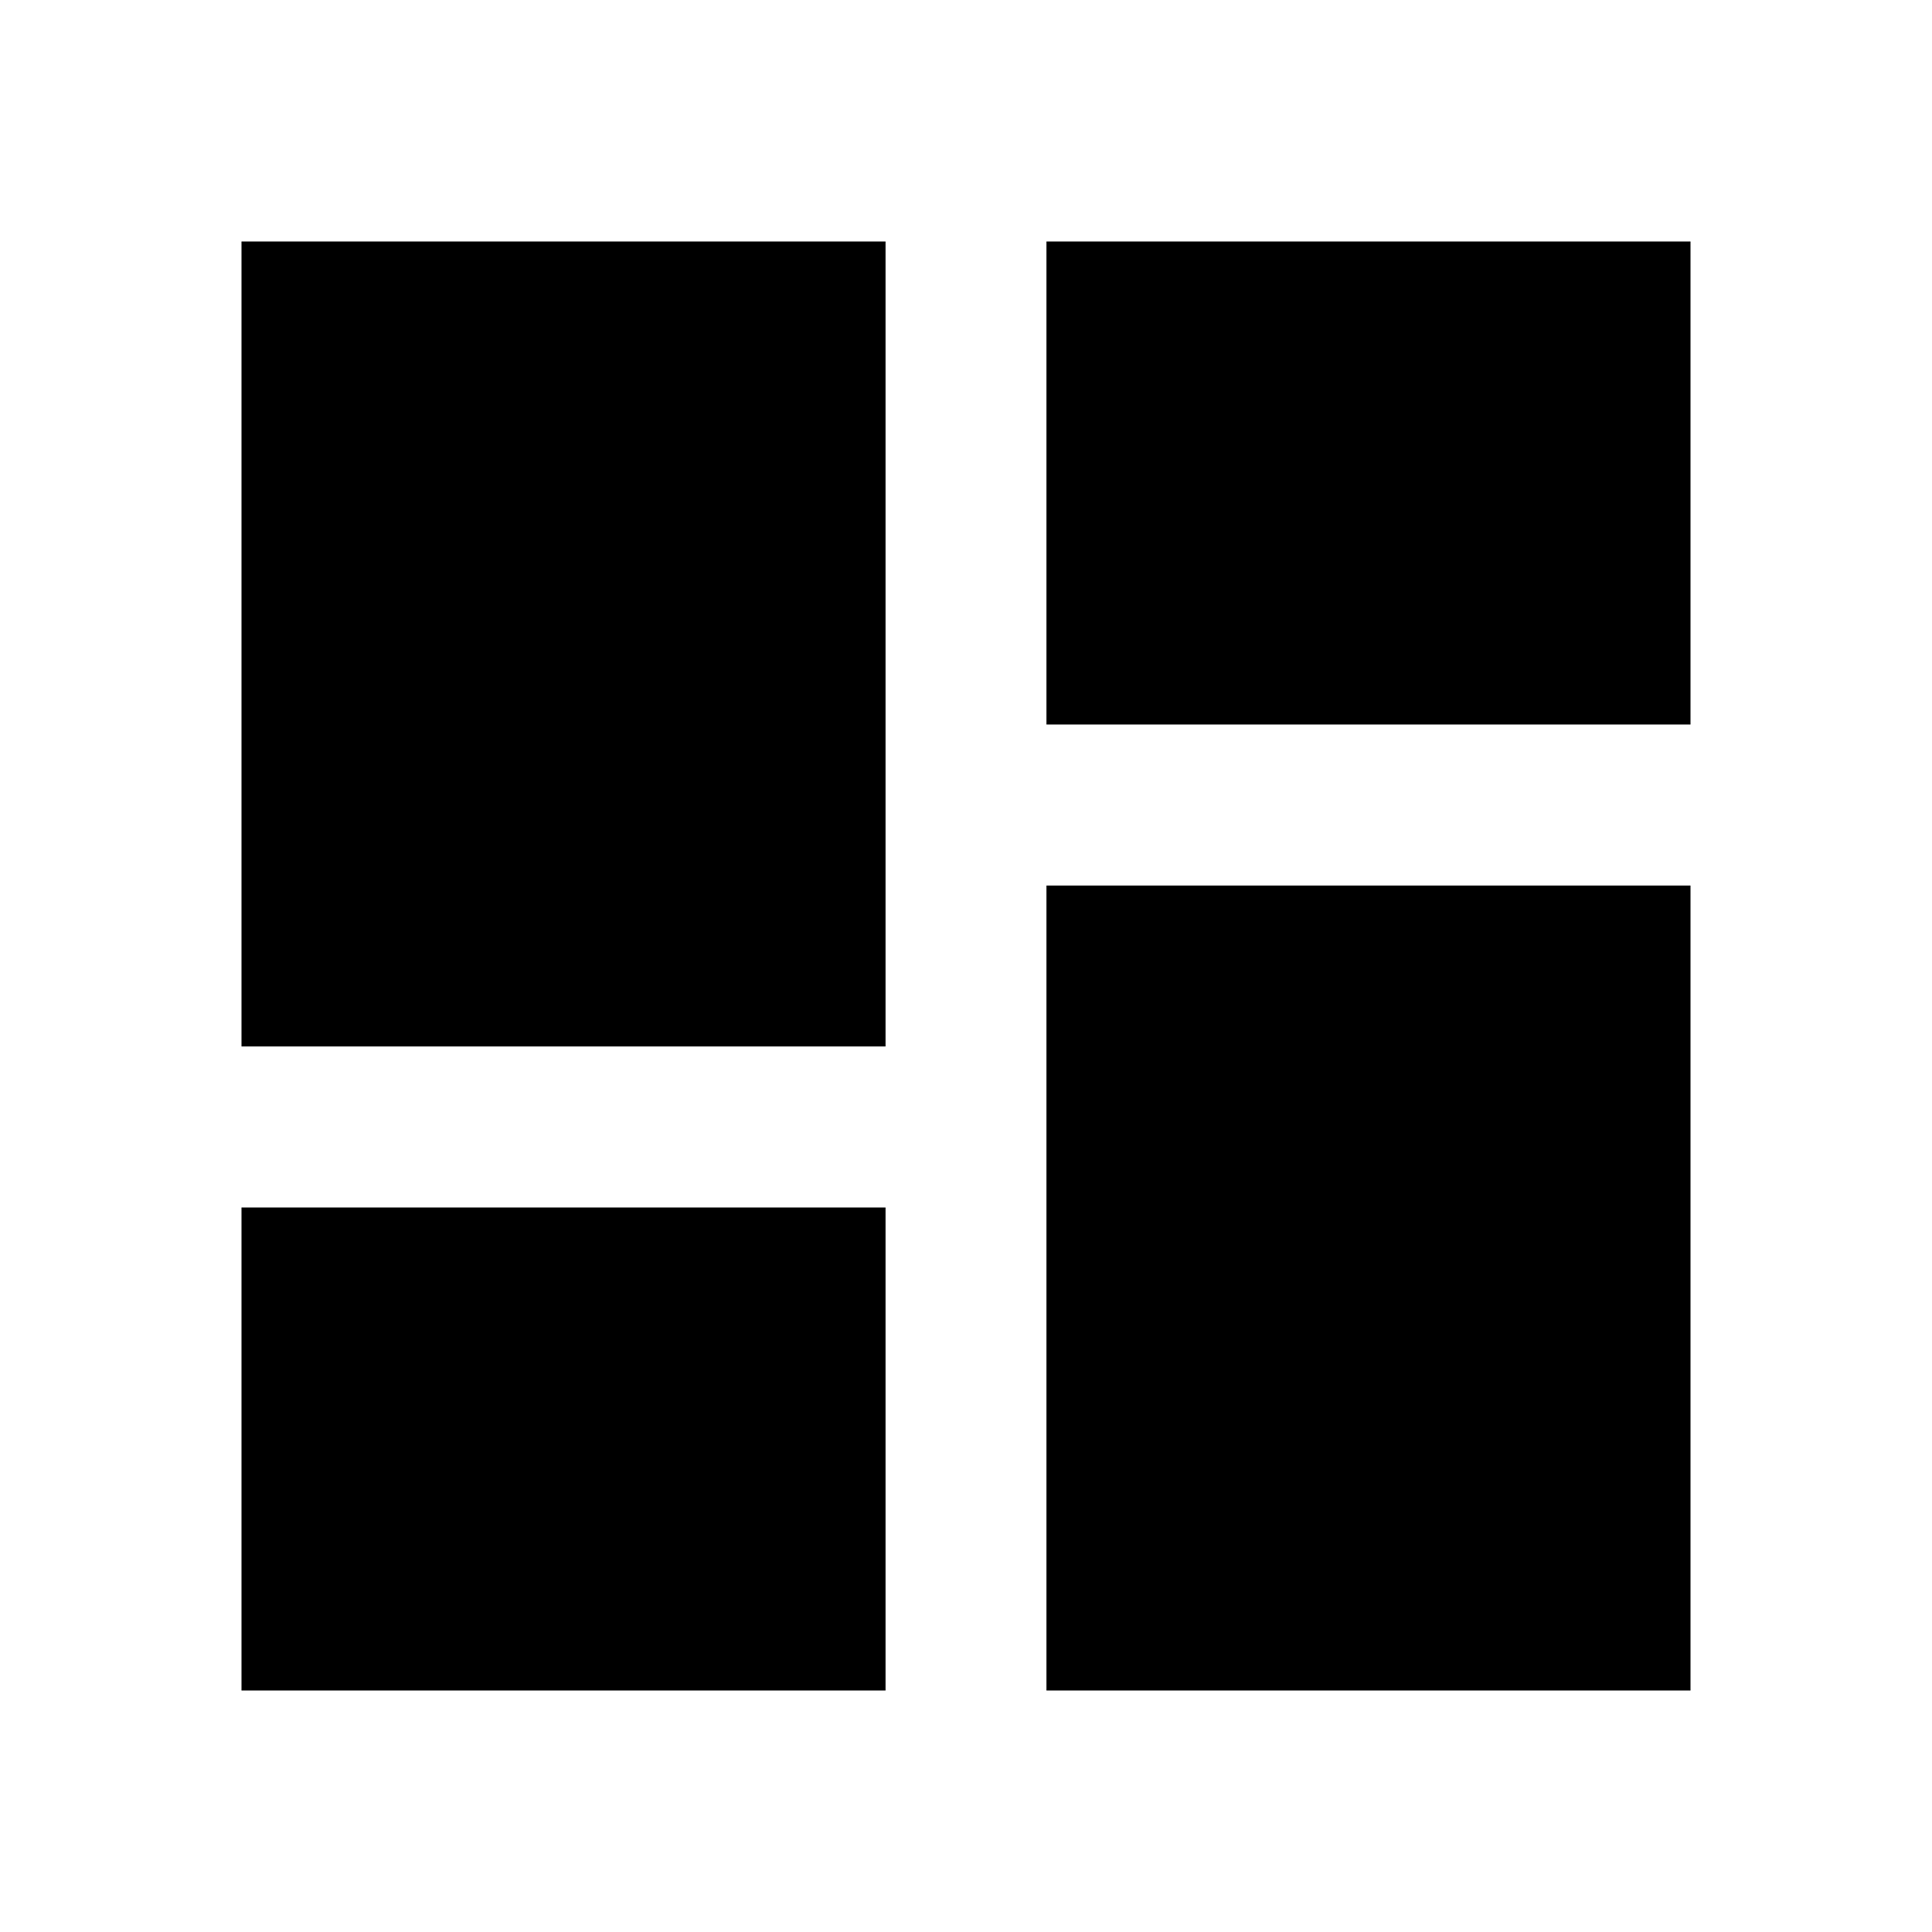
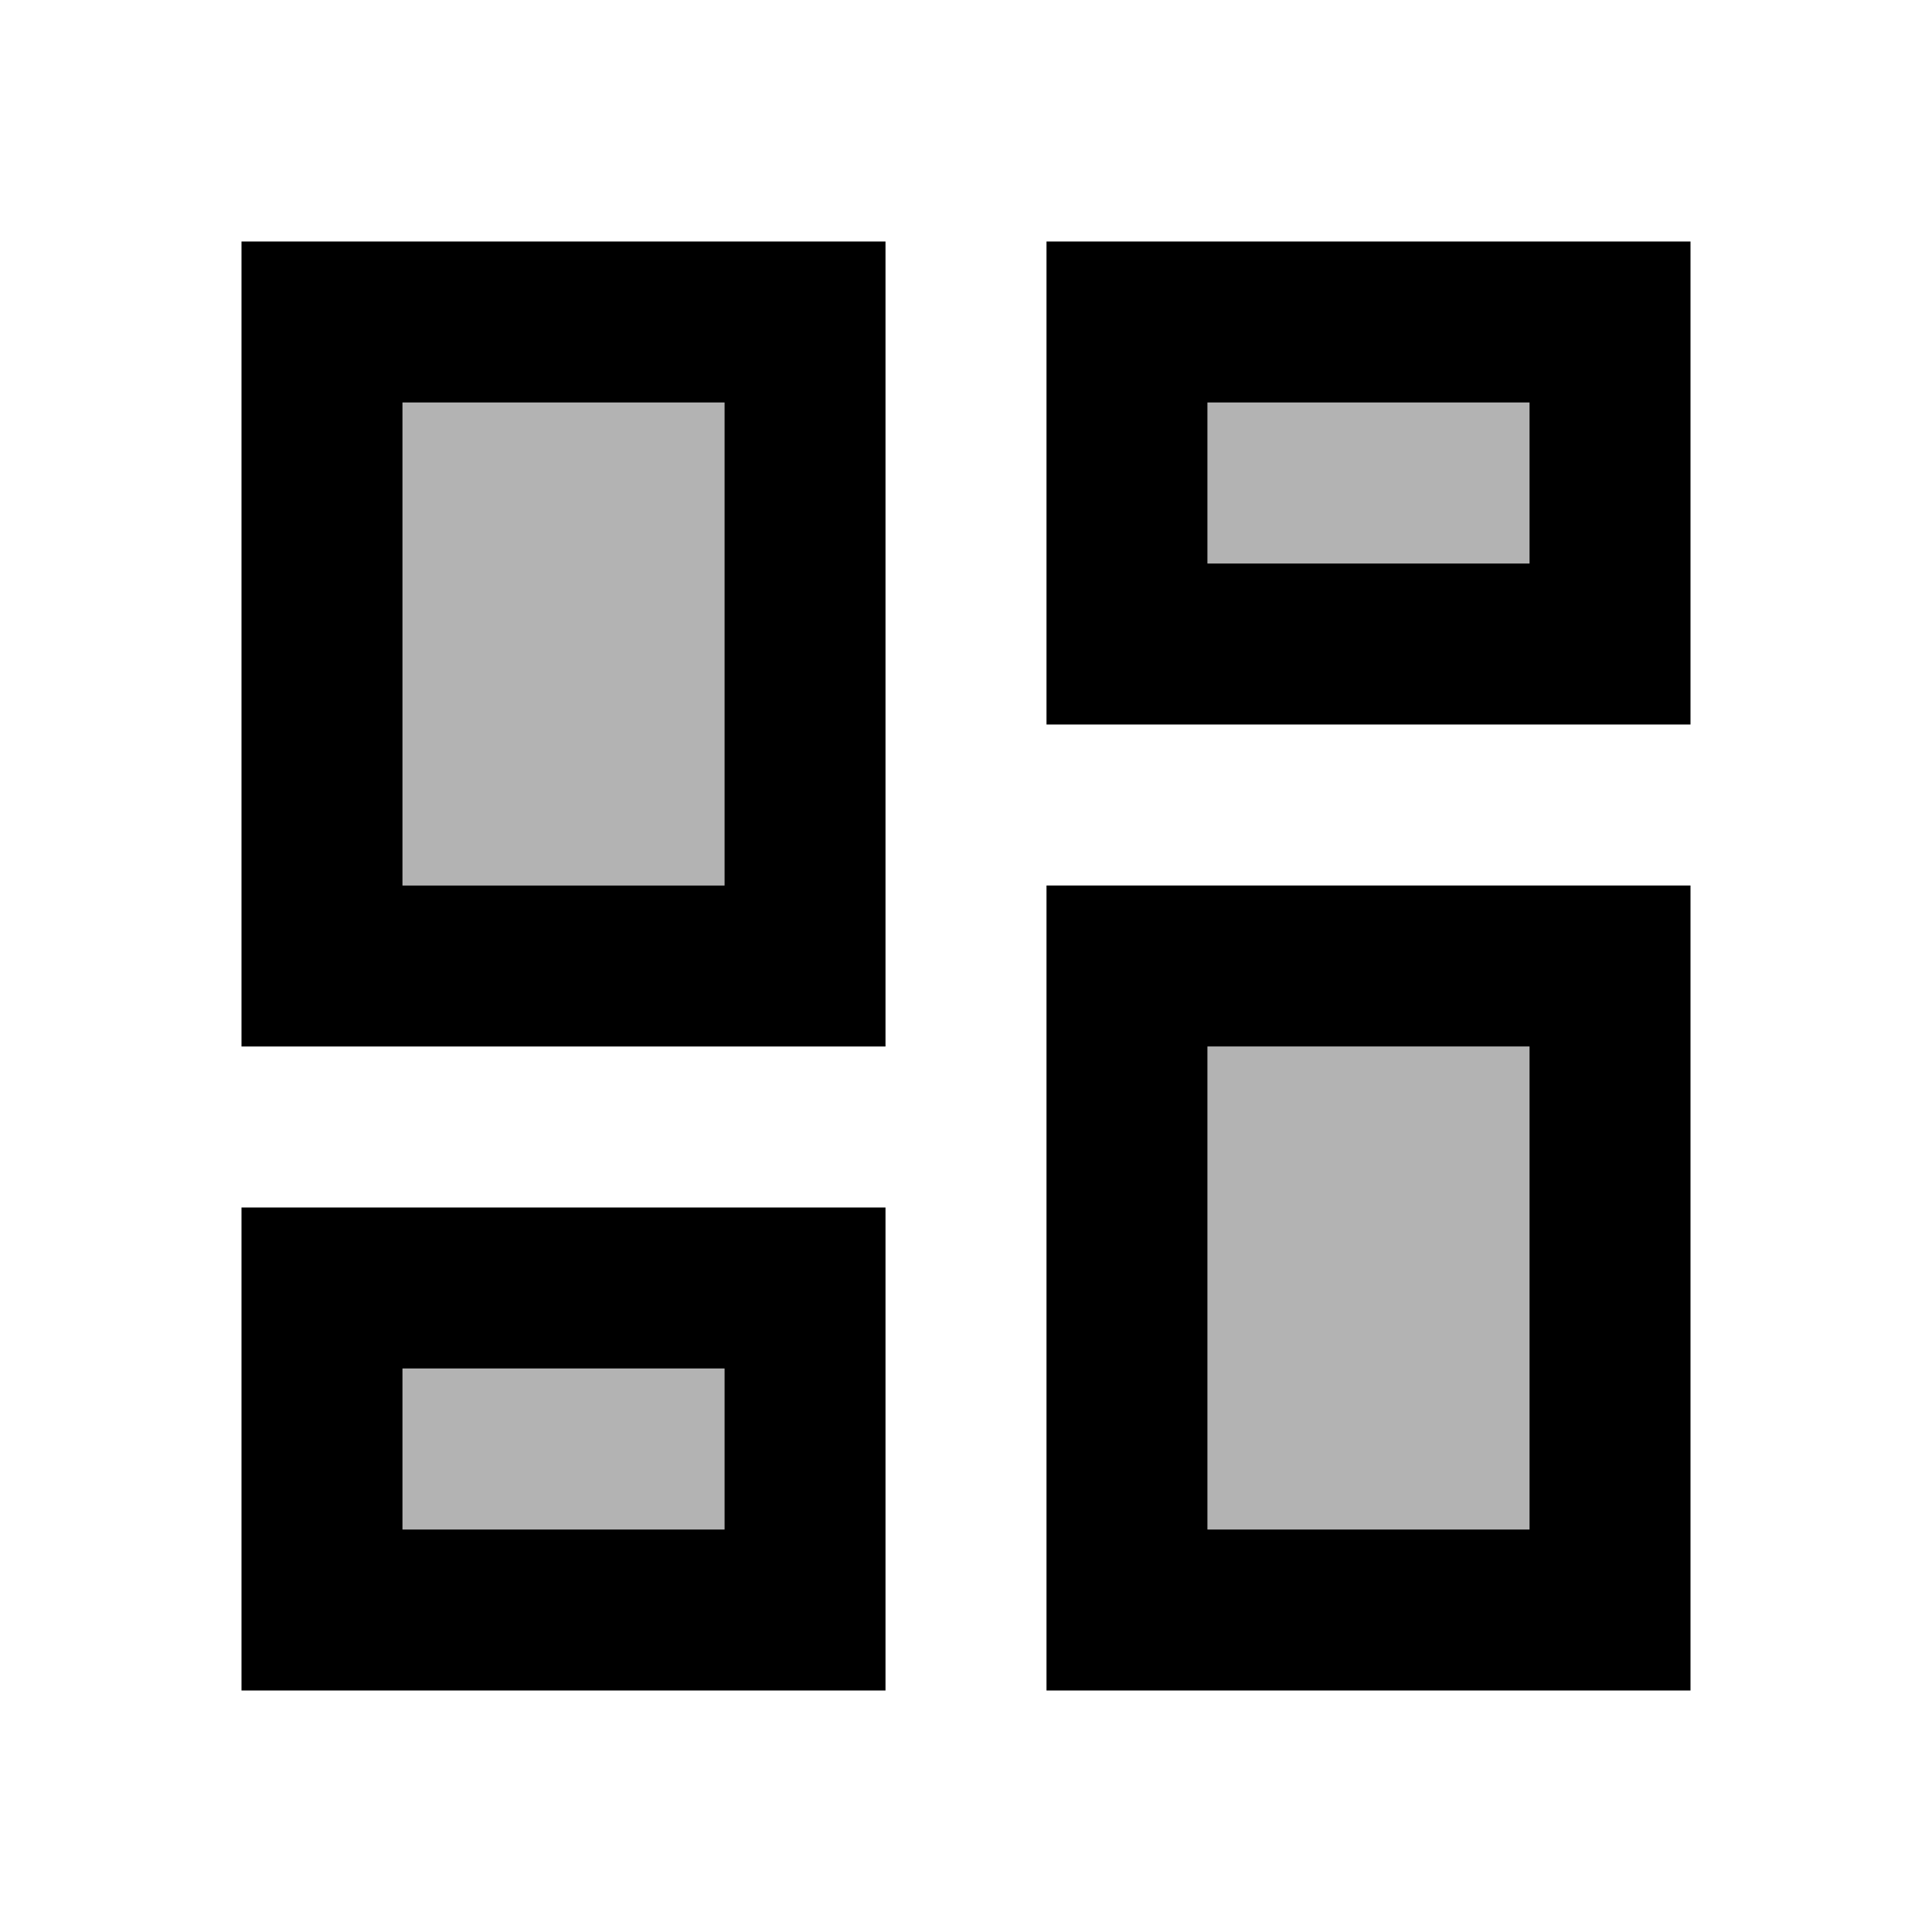
<svg xmlns="http://www.w3.org/2000/svg" width="24" height="24" viewBox="0 0 24 24">
-   <path d="M0 0h24v24H0z" fill="none" />
-   <path d="M3 13h8V3H3v10zm0 8h8v-6H3v6zm10 0h8V11h-8v10zm0-18v6h8V3h-8z" />
+   <path fill="none" d="M0 0h24v24H0V0z" />
+   <path class="icon-accent" d="M5 5h4v6H5zm10 8h4v6h-4zM5 17h4v2H5zM15 5h4v2h-4z" opacity=".3" />
+   <path d="M3 13h8V3H3v10zm2-8h4v6H5V5zm8 16h8V11h-8v10zm2-8h4v6h-4v-6zM13 3v6h8V3h-8zm6 4h-4V5h4v2zM3 21h8v-6H3v6zm2-4h4v2H5v-2z" />
</svg>
